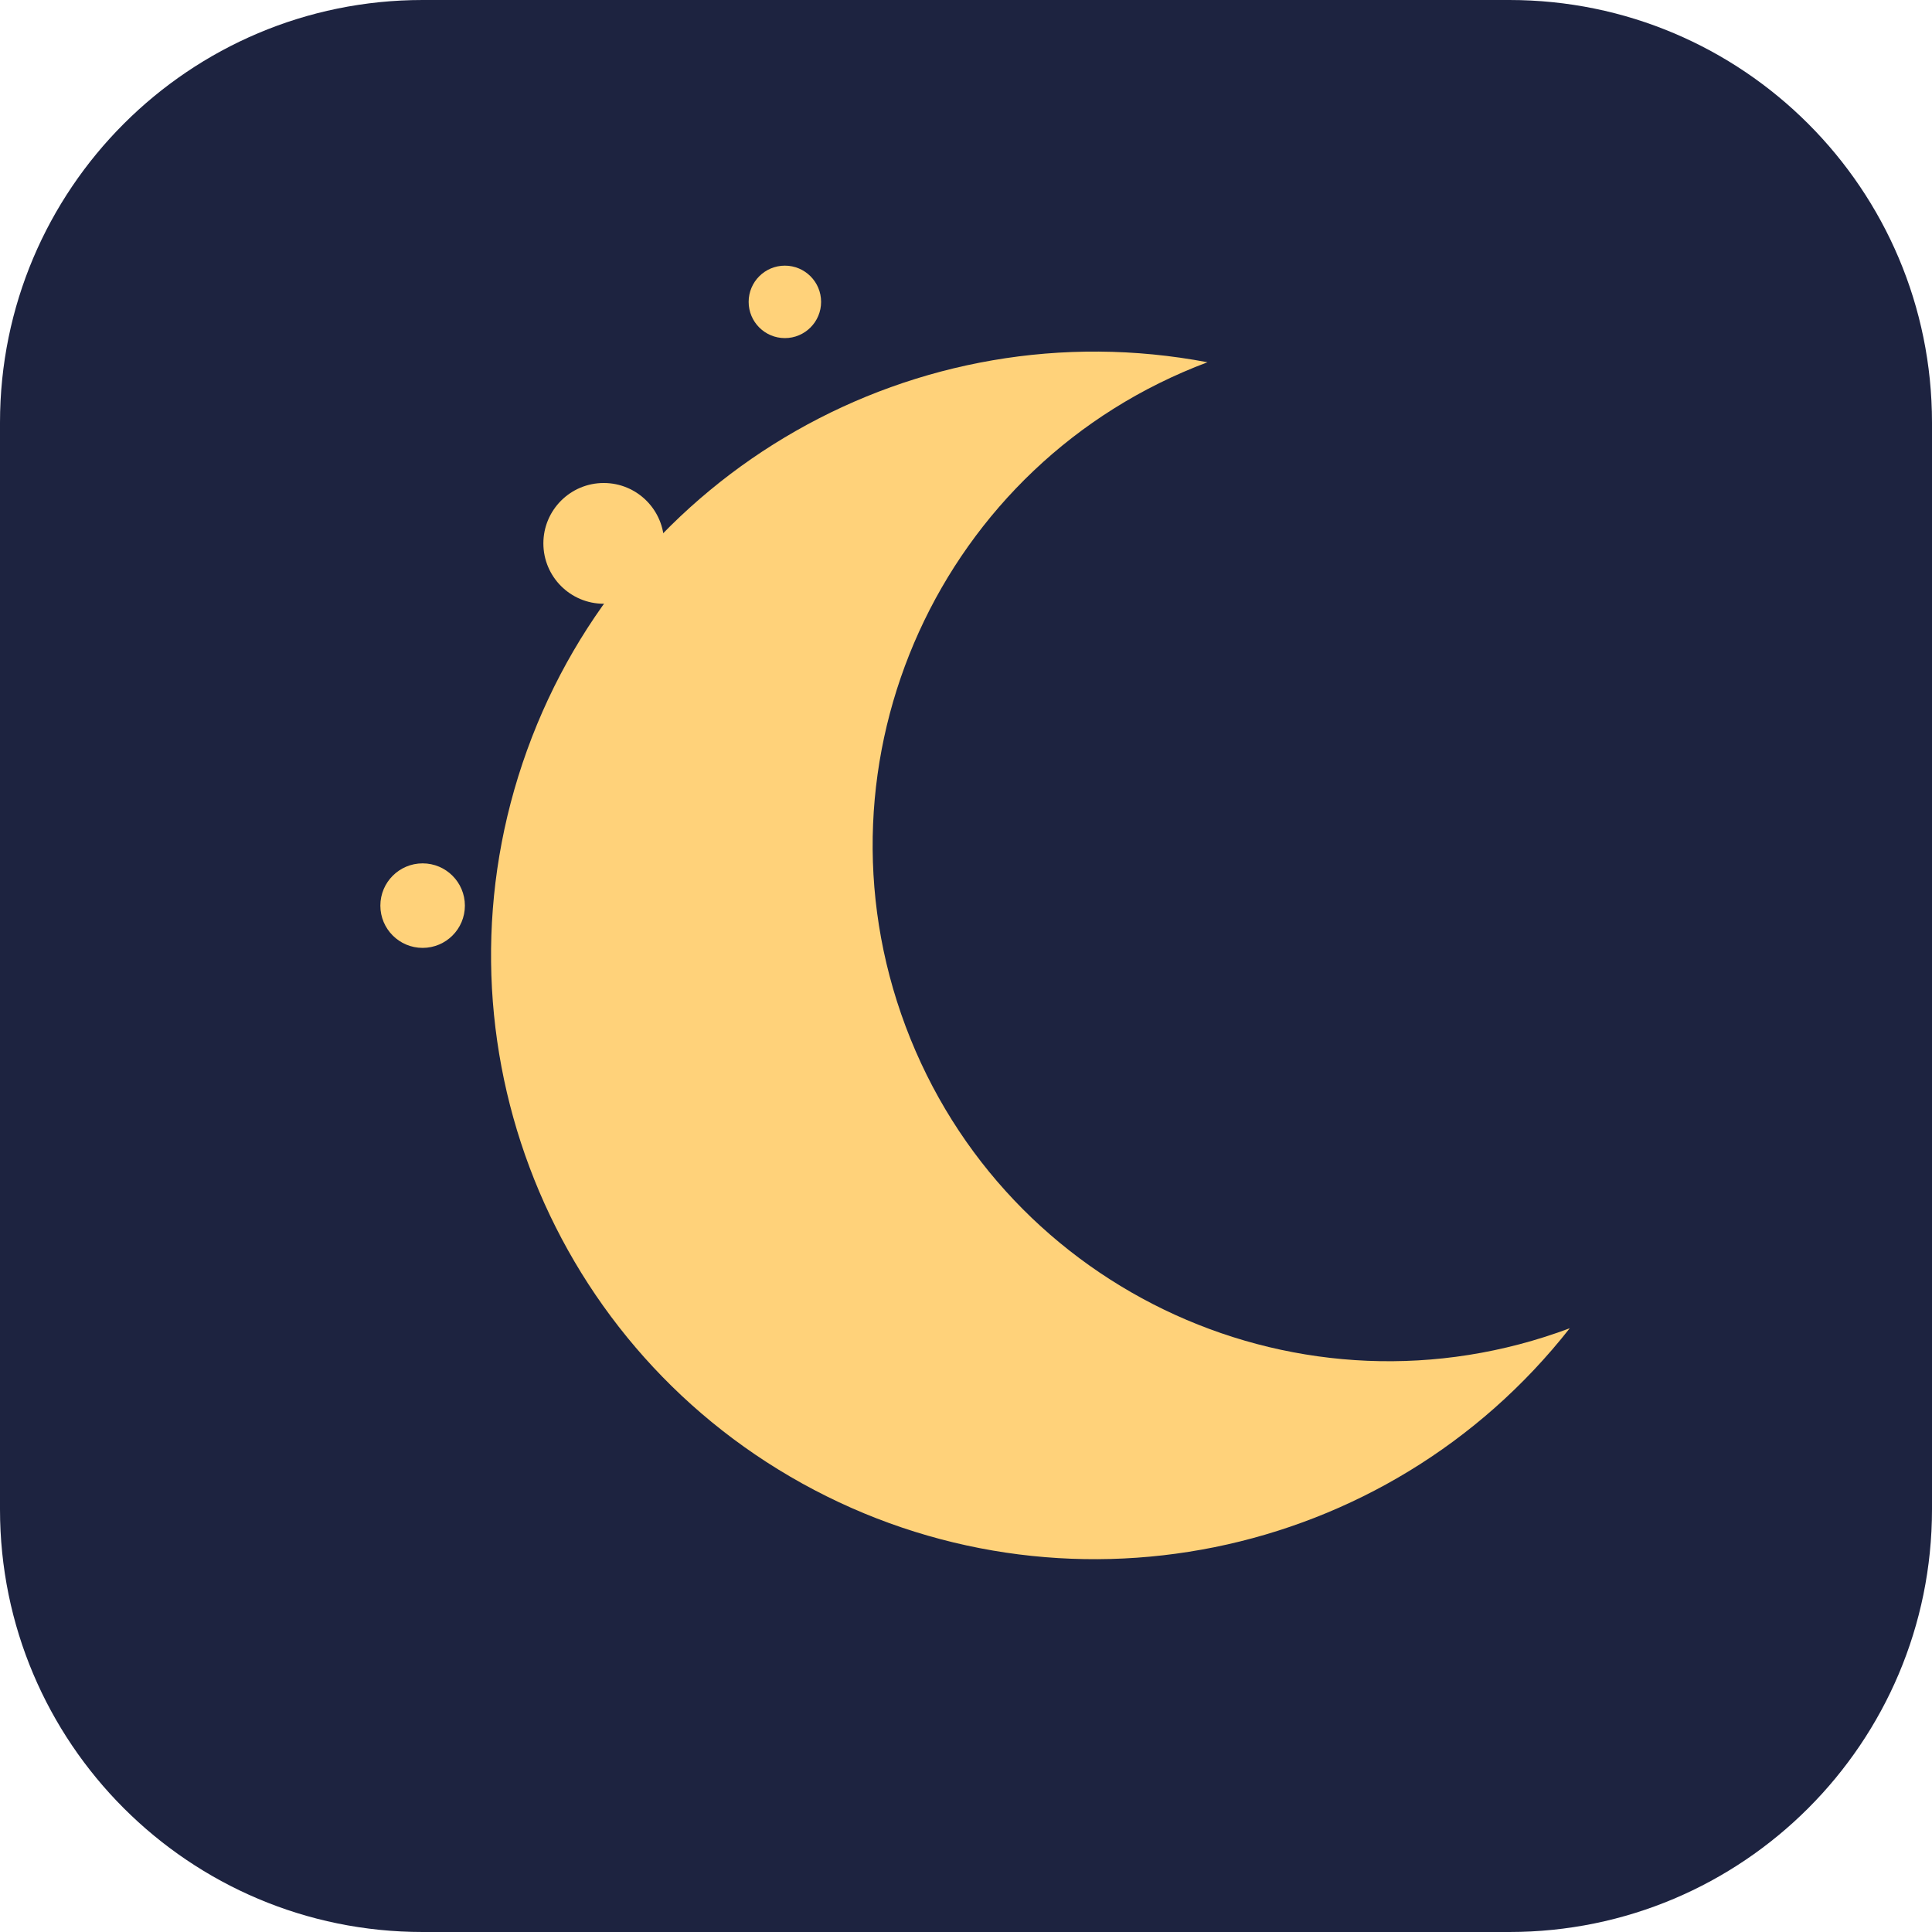
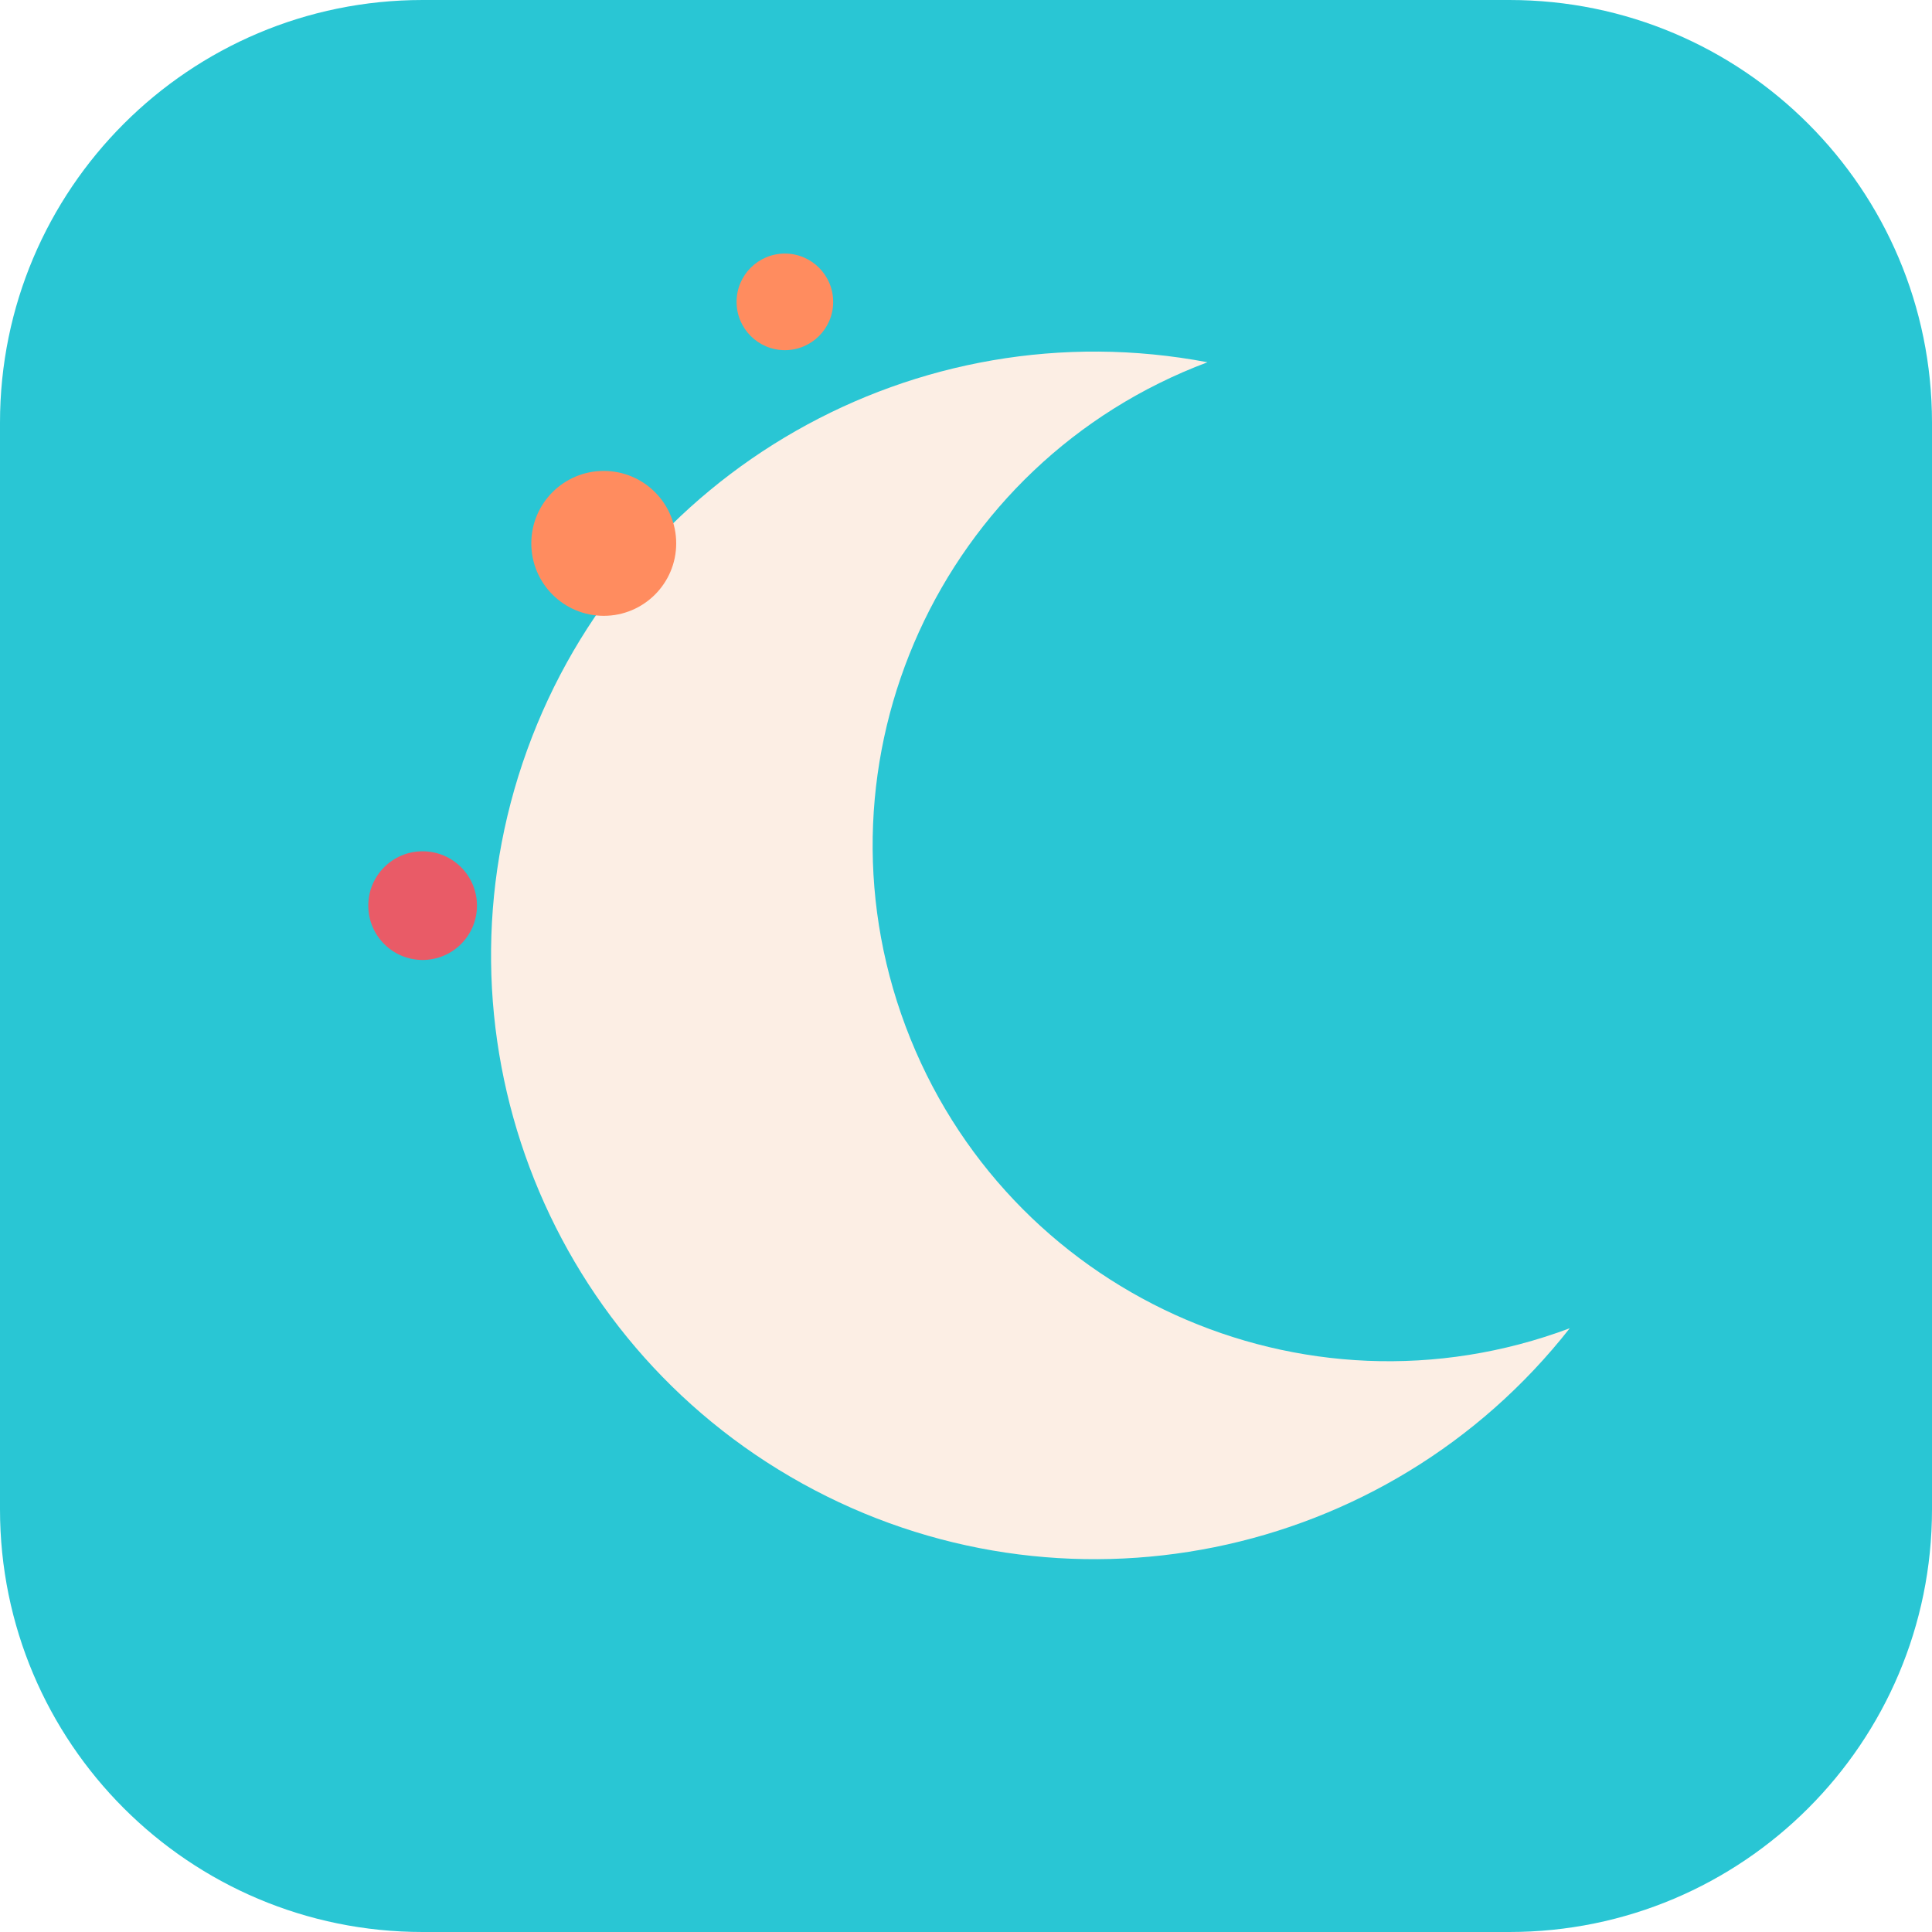
<svg xmlns="http://www.w3.org/2000/svg" viewBox="0 0 64 64">
-   <rect width="64" height="64" rx="14" fill="#1d2340" />
-   <path d="M40 12a20 20 0 1 0 12 32A16 16 0 0 1 40 12z" fill="#ffd27a" />
-   <circle cx="20" cy="18" r="2" fill="#ffd27a" />
-   <circle cx="14" cy="30" r="1.4" fill="#ffd27a" />
-   <circle cx="26" cy="10" r="1.2" fill="#ffd27a" />
+   <rect width="64" height="64" rx="14" fill="#29C6D4" />
+   <path d="M40 12a20 20 0 1 0 12 32A16 16 0 0 1 40 12z" fill="#FCEEE4" />
+   <circle cx="20" cy="18" r="2.4" fill="#FF8C5F" />
+   <circle cx="14" cy="30" r="1.8" fill="#E95B67" />
+   <circle cx="26" cy="10" r="1.6" fill="#FF8C5F" />
</svg>
